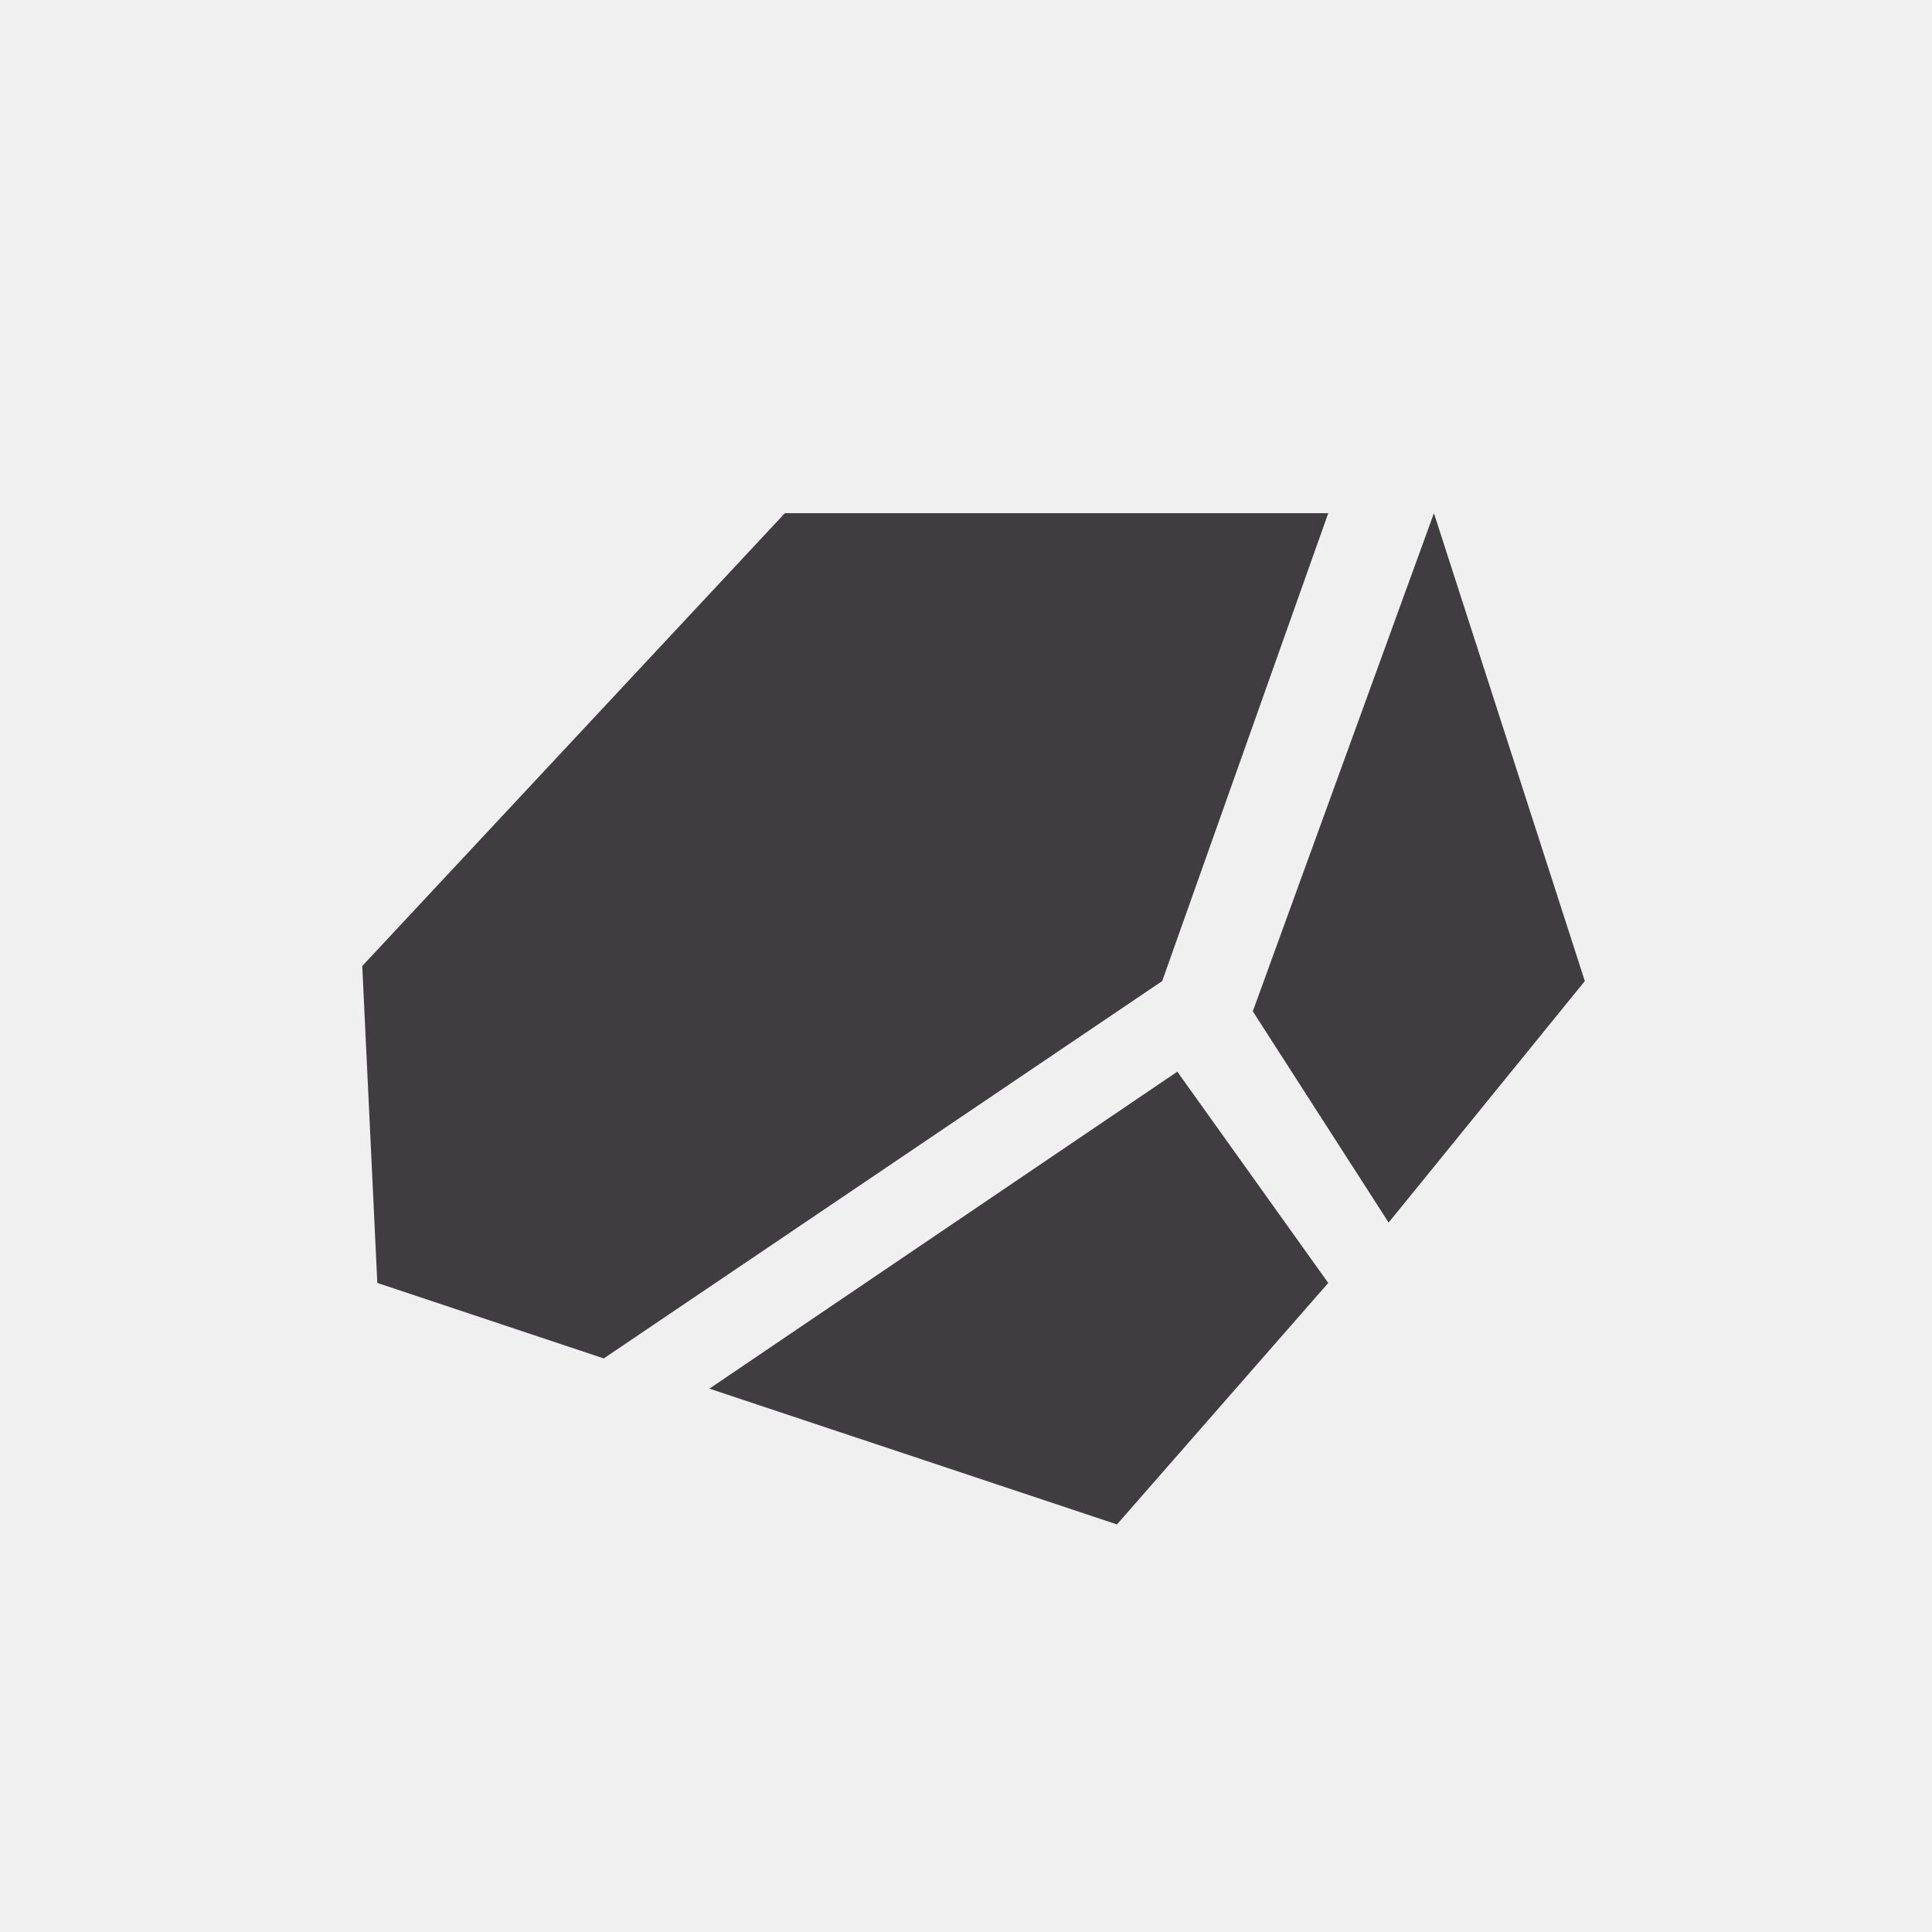
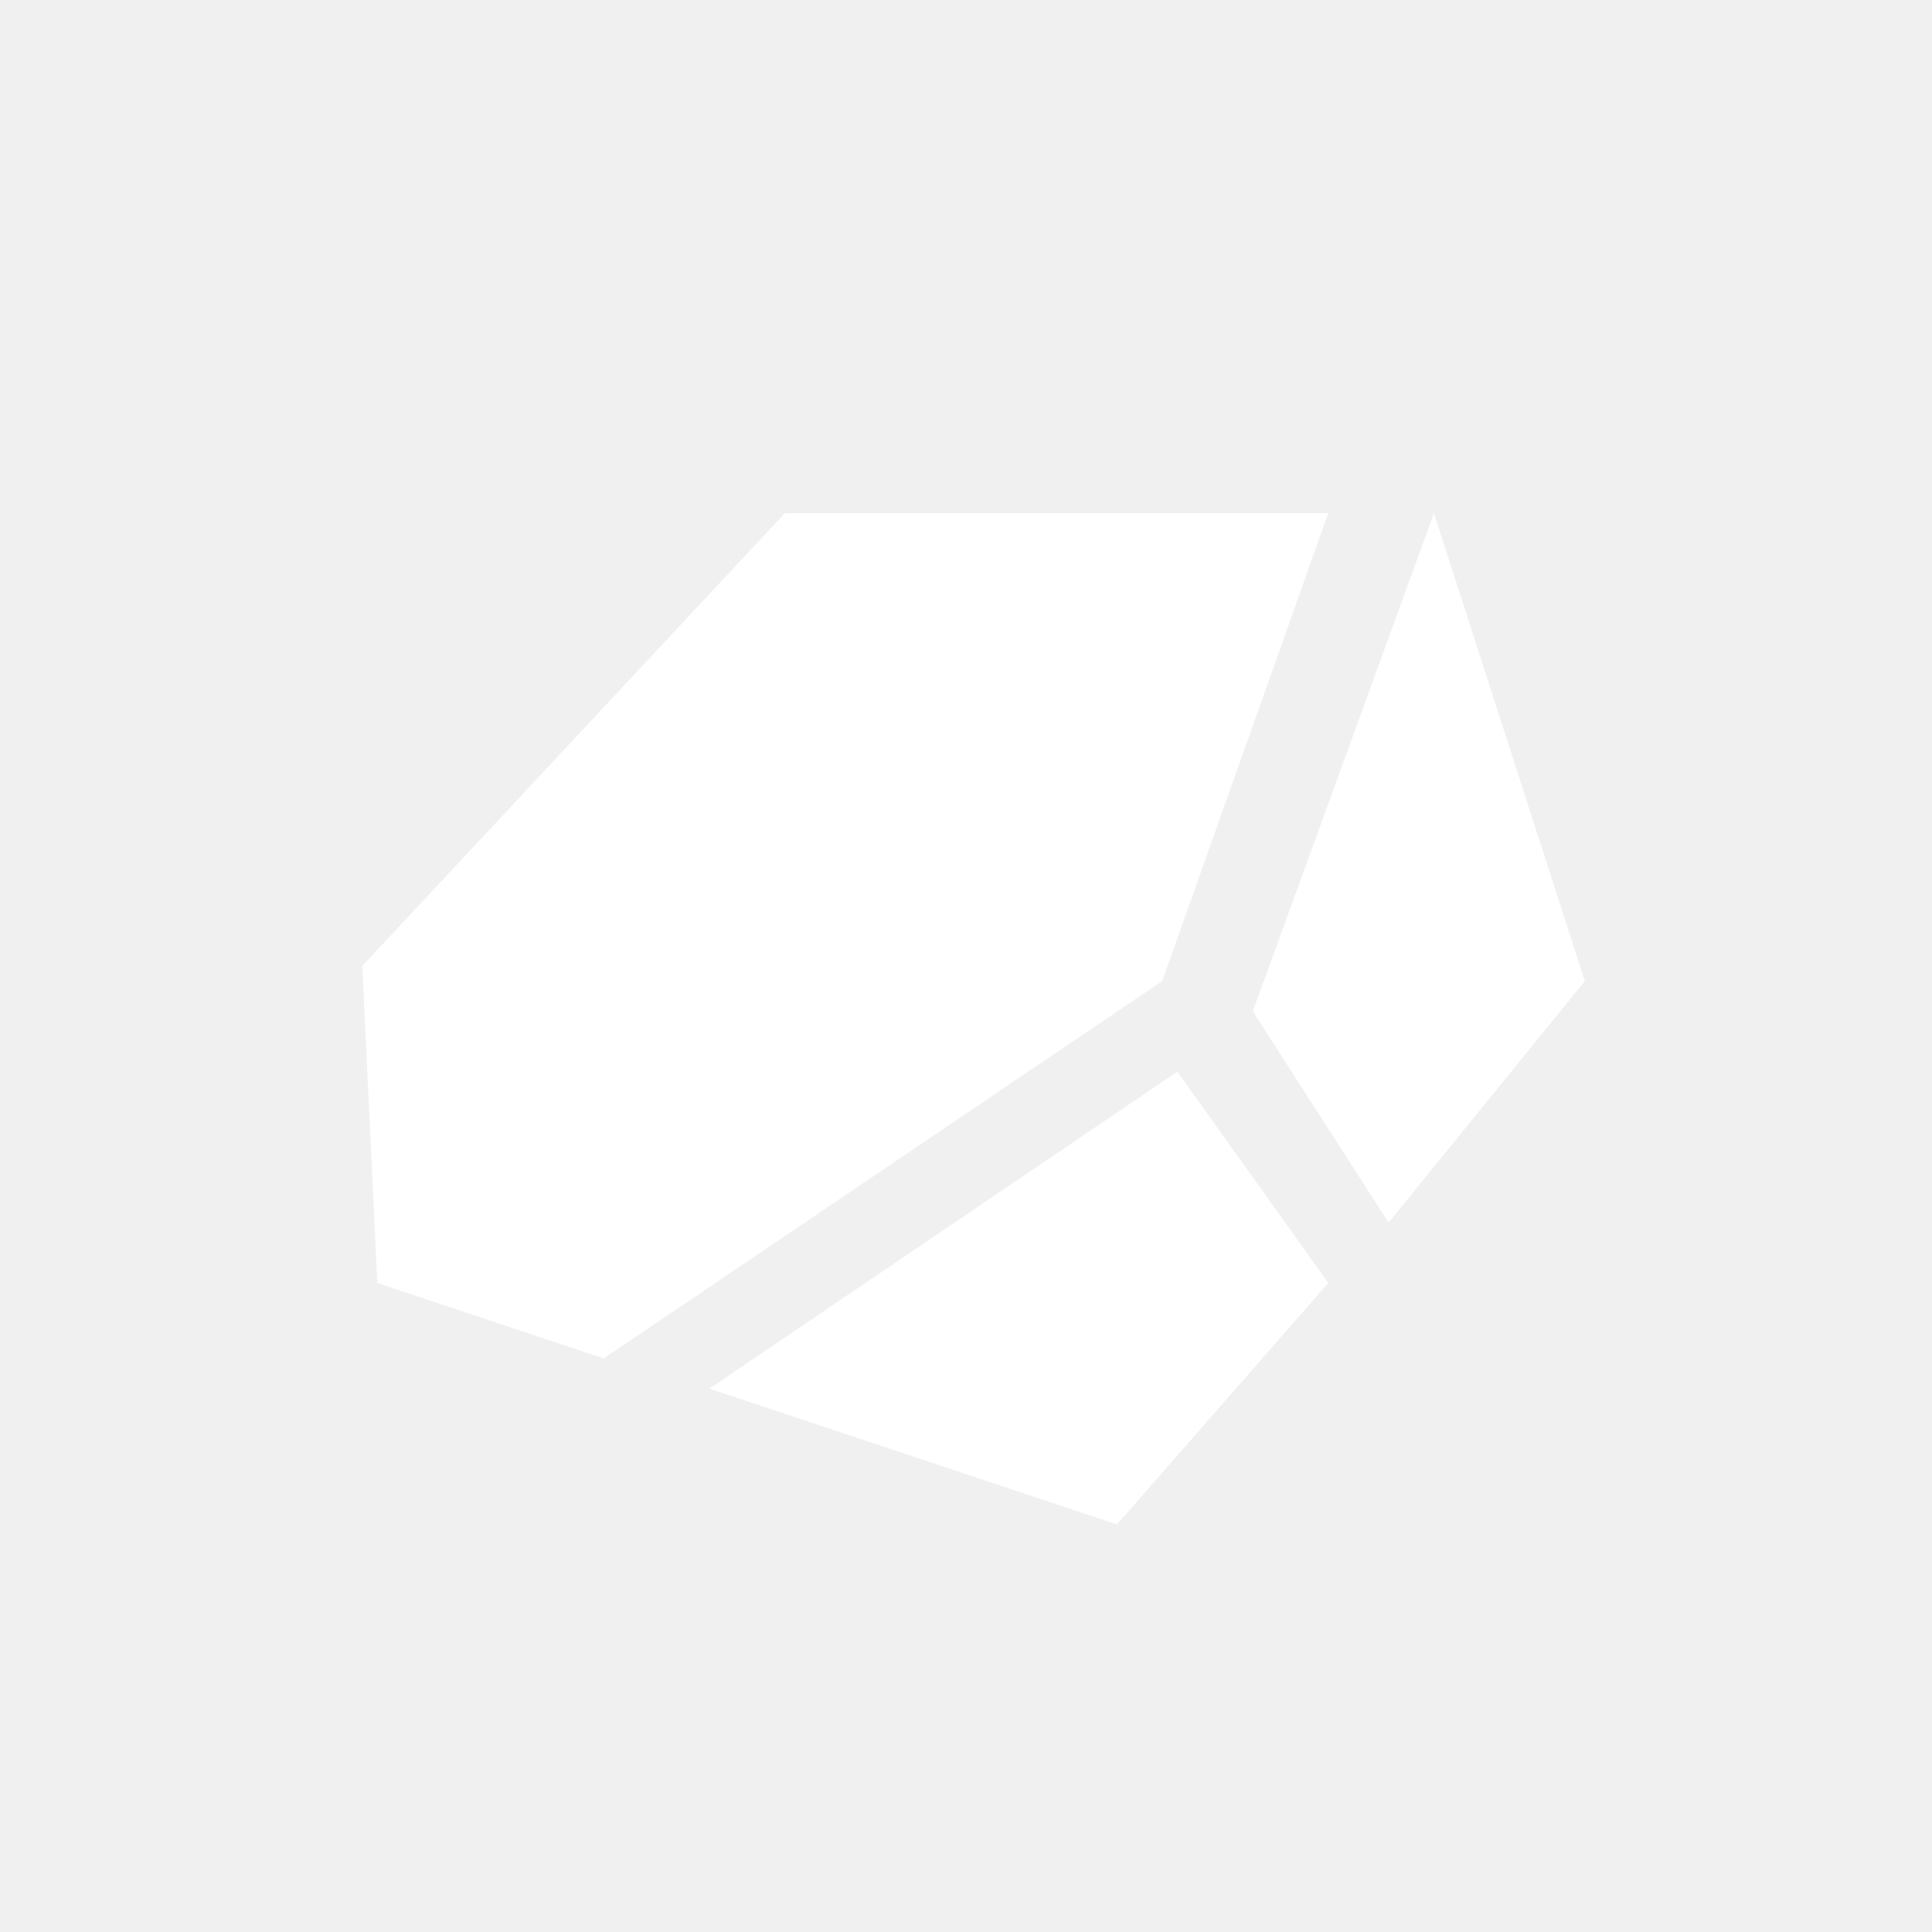
<svg xmlns="http://www.w3.org/2000/svg" width="40" height="40" viewBox="0 0 40 40" fill="none">
  <g clip-path="url(#clip0_2053_1135)">
-     <path d="M29.688 10.625L32.812 20.312L28.75 25.312L25.938 20.938L29.688 10.625ZM23.125 31.562L27.5 26.562L24.375 22.188L14.688 28.75L23.125 31.562ZM16.25 10.625L7.5 20L7.812 26.562L12.5 28.125L24.062 20.312L27.5 10.625H16.25Z" fill="#3F3D3F" />
+     <path d="M29.688 10.625L32.812 20.312L28.75 25.312L25.938 20.938L29.688 10.625ZM23.125 31.562L27.5 26.562L24.375 22.188L14.688 28.75L23.125 31.562ZM16.25 10.625L7.5 20L7.812 26.562L12.5 28.125L24.062 20.312L27.5 10.625H16.25Z" fill="#ffffff" />
  </g>
  <defs>
    <clipPath id="clip0_2053_1135">
      <rect width="40" height="40" fill="white" />
    </clipPath>
  </defs>
</svg>
